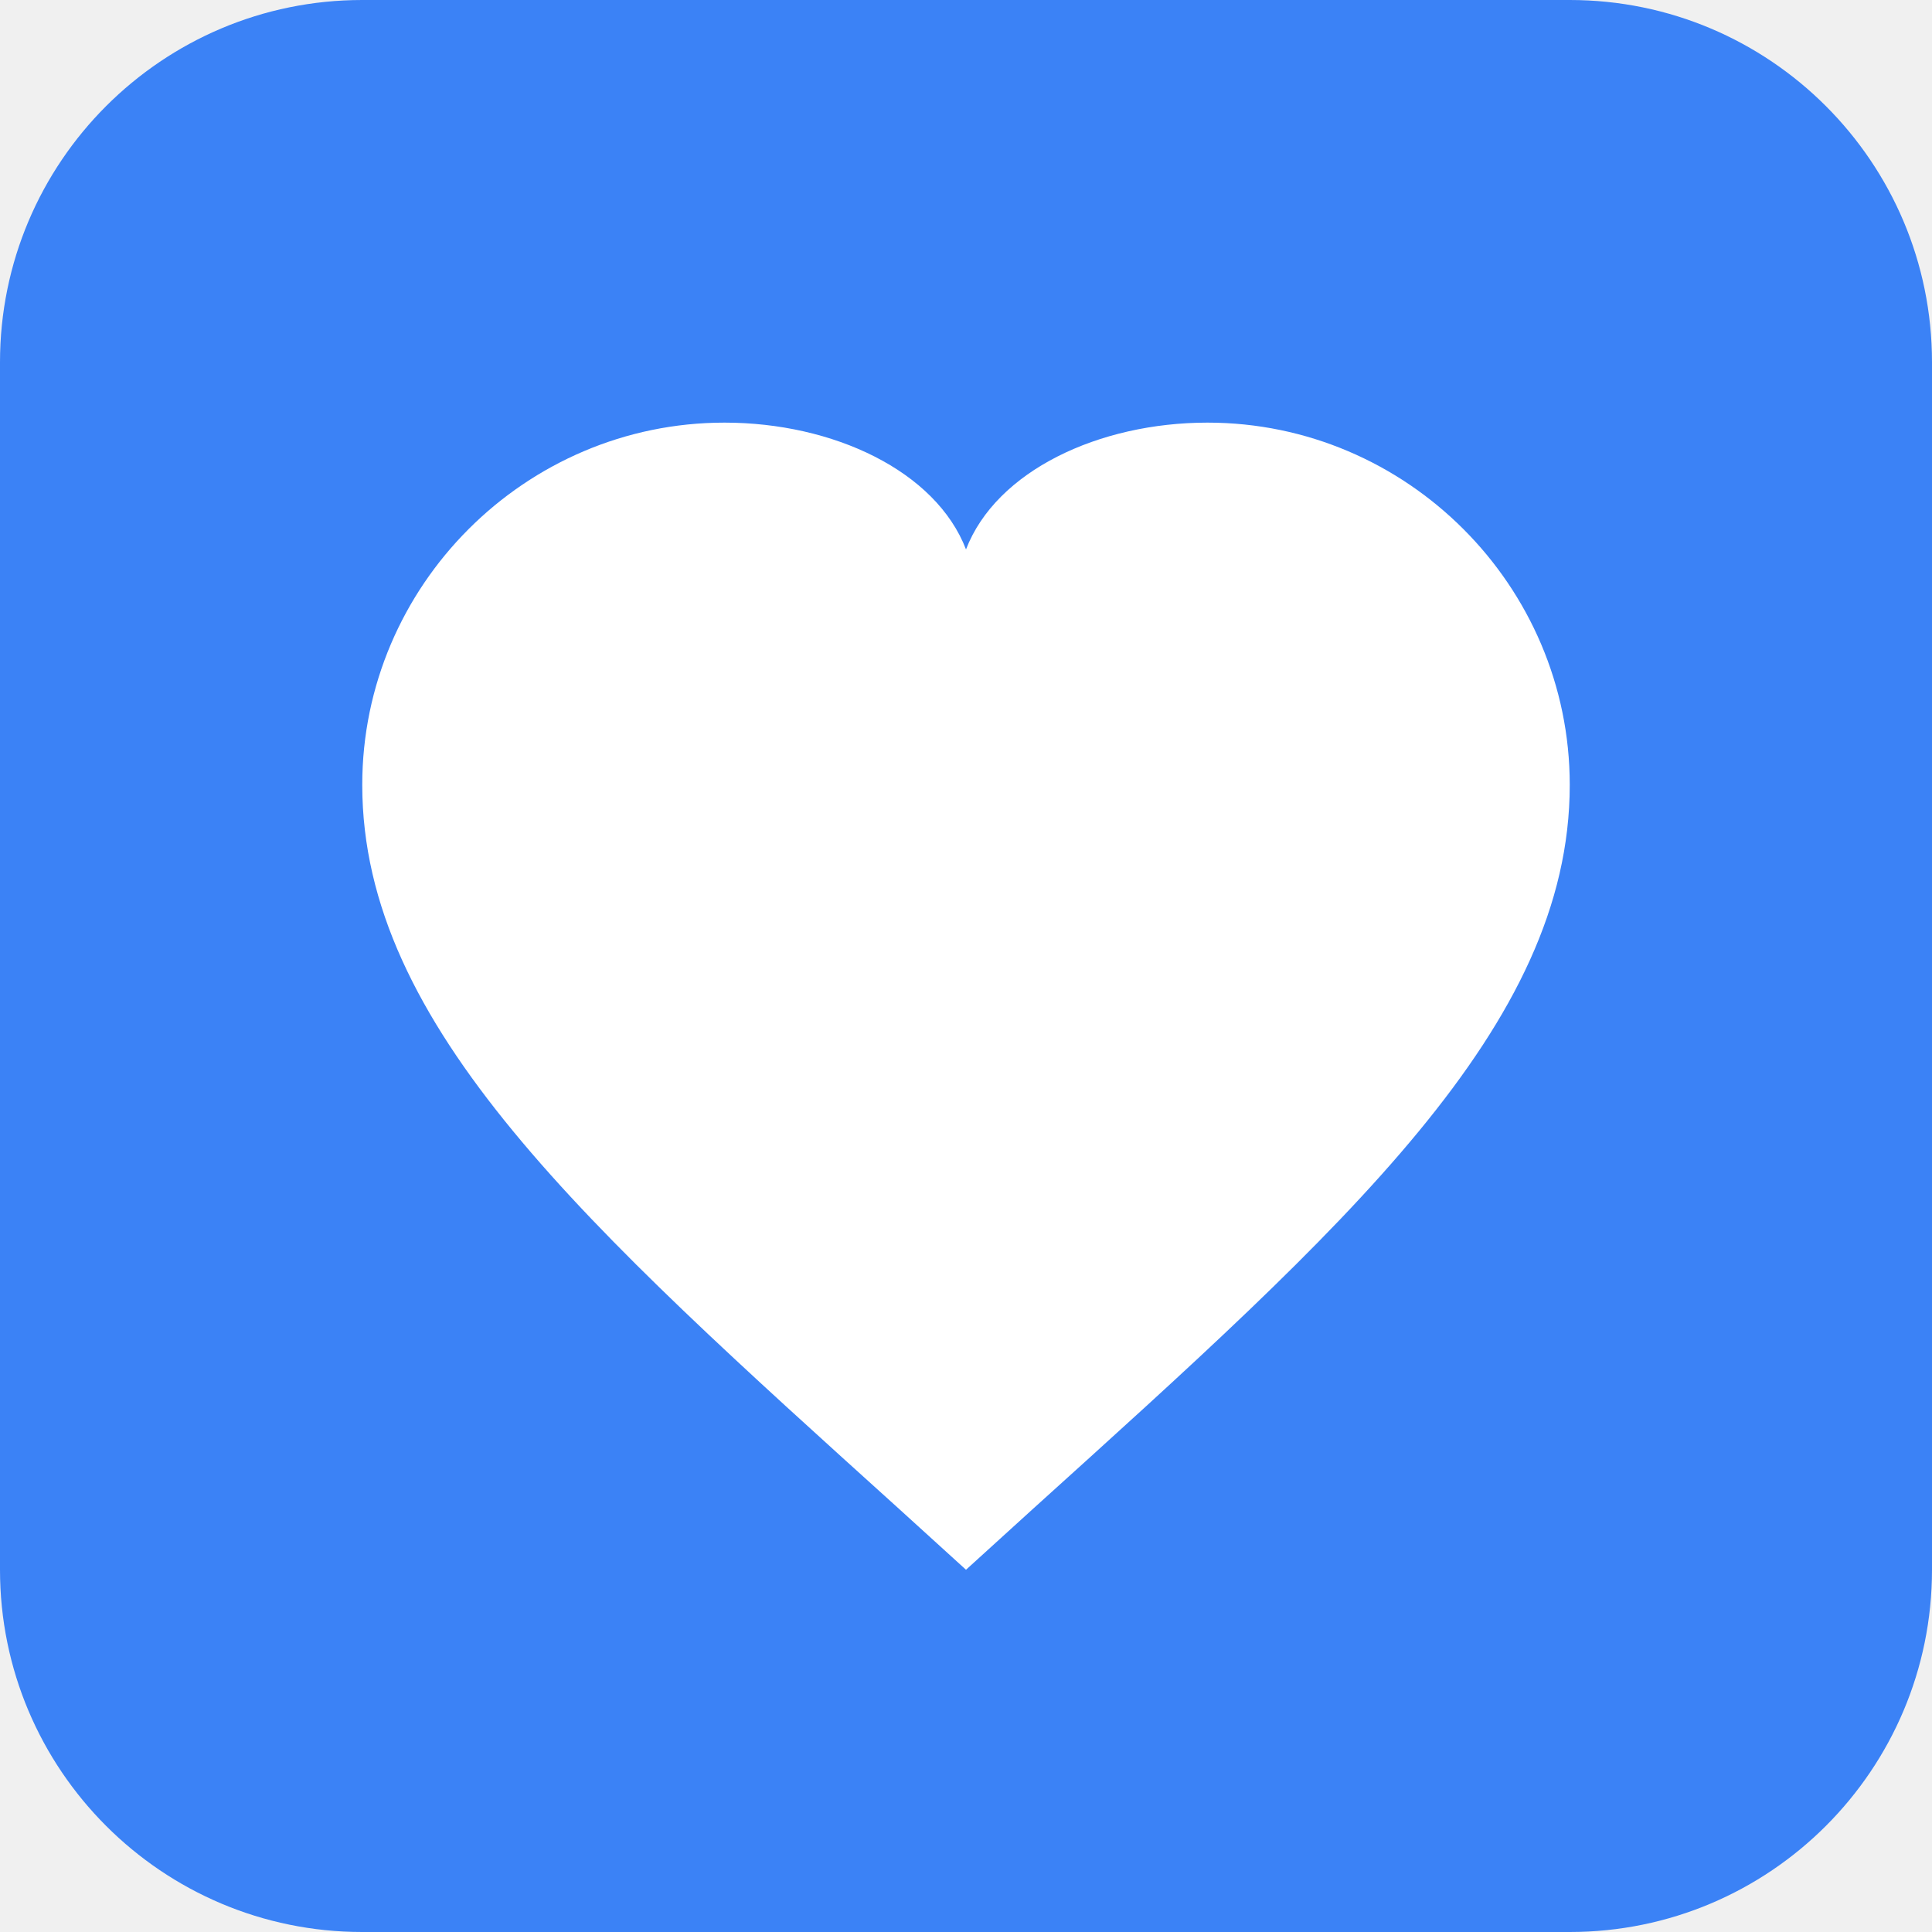
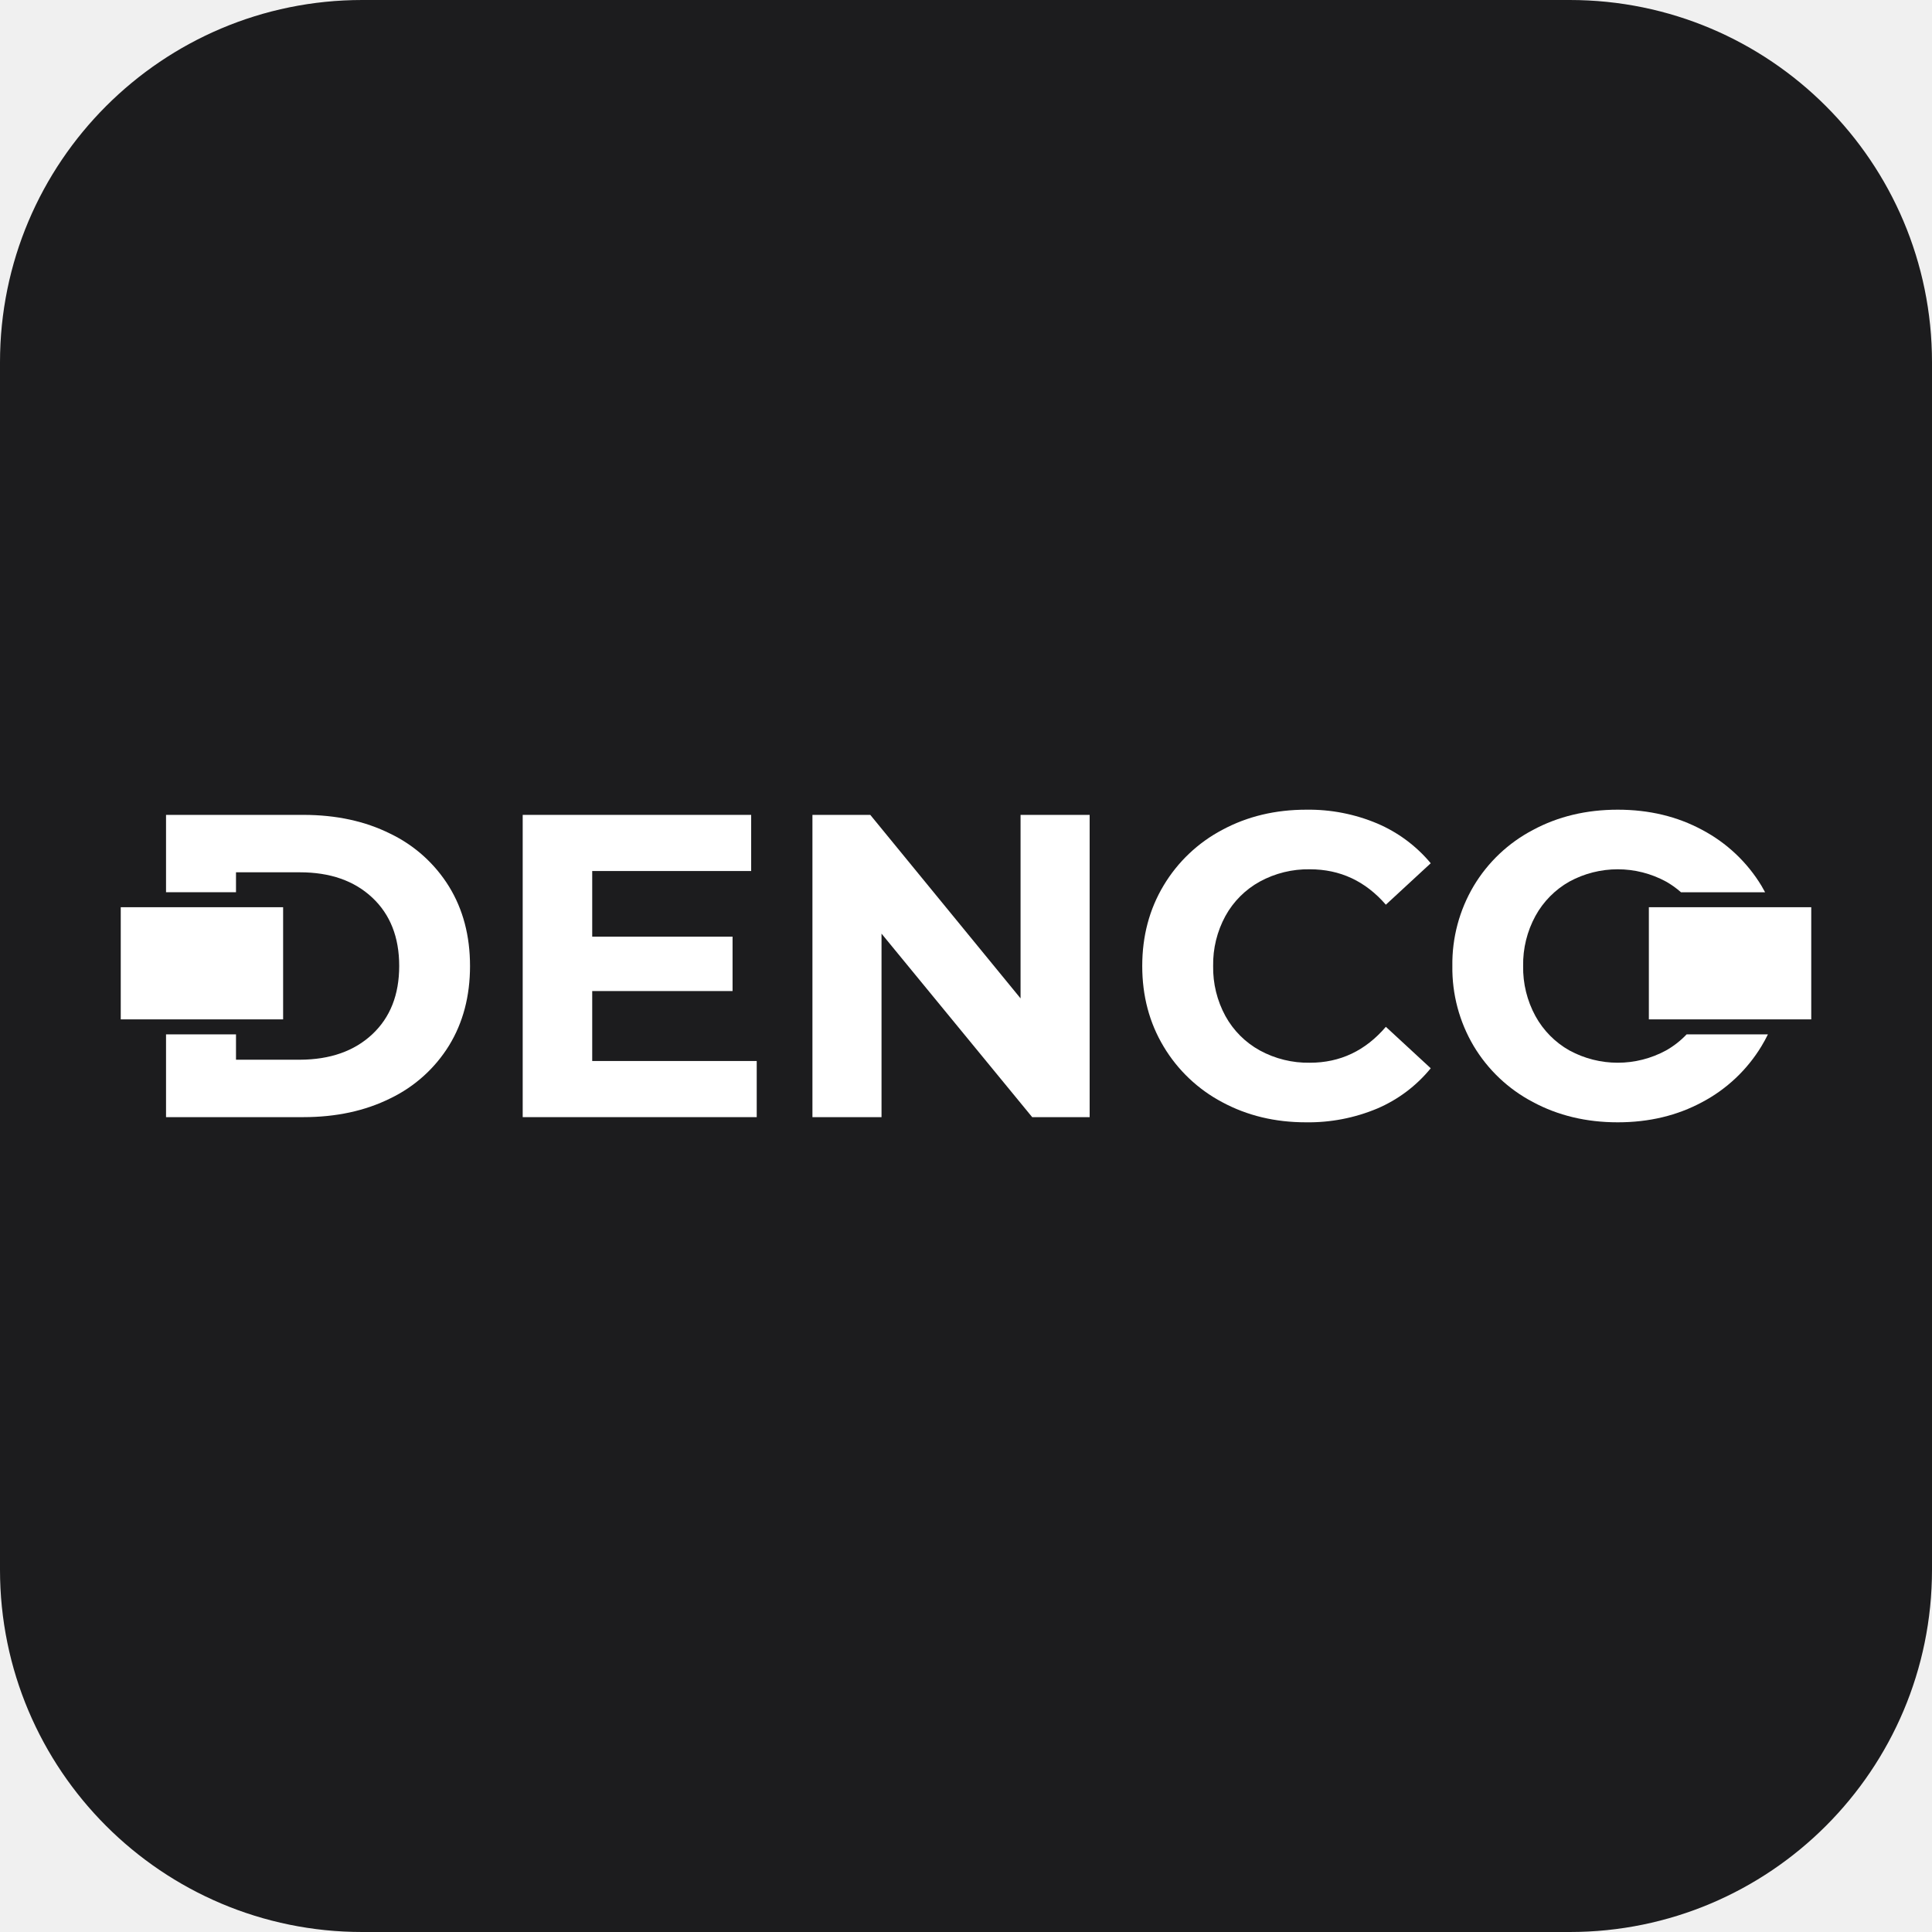
<svg xmlns="http://www.w3.org/2000/svg" viewBox="0 0 32 32">
-   <rect width="32" height="32" rx="6" fill="#3B82F6" />
-   <path d="M16 26l-1.1-1C9.7 20.3 6 17 6 13c0-3.3 2.7-6 6-6 1.8 0 3.5.8 4 2.1C16.5 7.8 18.2 7 20 7c3.3 0 6 2.7 6 6 0 4-3.7 7.3-8.9 12l-1.1 1z" fill="white" />
+   <rect width="32" height="32" rx="6" fill="#1C1C1E" />
+   <svg x="2" y="9" width="28" height="14" viewBox="0 0 791.06 146.29">
+     <path fill="#fff" d="M153.64,36a65.78,65.78,0,0,0-27.48-24.75Q108.48,2.43,85.45,2.43H21.19v36.2H53.93V29.3h29.9q21.21,0,33.84,11.82t12.63,32q0,20.2-12.63,32T83.83,117H53.93V105.13H21.19v38.74H85.45q23,0,40.71-8.79a65.78,65.78,0,0,0,27.48-24.75q9.8-16,9.8-37.18T153.64,36Z" />
+     <path fill="#fff" d="M220.62,117.6V84.87h65.67V59.41H220.62V28.7H295V2.43H188.09V143.87H297.6V117.6Z" />
+     <path fill="#fff" d="M421.06,2.43V88.3L350.74,2.43H323.67V143.87H356V58l70.51,85.88h26.88V2.43Z" />
+     <path fill="#fff" d="M556.44,118.41A47.21,47.21,0,0,1,533,112.65a40.87,40.87,0,0,1-16.06-16.06,47.21,47.21,0,0,1-5.76-23.44,47.21,47.21,0,0,1,5.76-23.44A40.87,40.87,0,0,1,533,33.65a47.21,47.21,0,0,1,23.44-5.76q21.21,0,35.56,16.57l21-19.4a66.55,66.55,0,0,0-25-18.59A82.44,82.44,0,0,0,554.82,0Q533,0,515.52,9.4A70.08,70.08,0,0,0,488,35.47q-10,16.67-10,37.68t10,37.68a70.15,70.15,0,0,0,27.48,26.07q17.47,9.39,39.1,9.39A83.2,83.2,0,0,0,588,139.83,65.49,65.49,0,0,0,613,121l-21-19.4Q577.65,118.41,556.44,118.41Z" />
+     <path fill="#fff" d="M732.75,105.13a41.07,41.07,0,0,1-9.62,7.52,47.33,47.33,0,0,1-45.26,0A41.29,41.29,0,0,1,662,96.59a47.21,47.21,0,0,1-5.76-23.44A47.21,47.21,0,0,1,662,49.71a41.29,41.29,0,0,1,15.86-16.06,47.33,47.33,0,0,1,45.26,0,40.89,40.89,0,0,1,7,5h39.35c-.53-1-1.09-2-1.68-3A71.4,71.4,0,0,0,740.1,9.5Q722.54,0,700.5,0T660.8,9.5a70.36,70.36,0,0,0-27.68,26.17,71.42,71.42,0,0,0-10,37.48,71.42,71.42,0,0,0,10,37.48A70.43,70.43,0,0,0,660.8,136.8q17.67,9.49,39.7,9.49t39.6-9.49a71.47,71.47,0,0,0,27.69-26.17c1.09-1.8,2.08-3.63,3-5.5Z" />
+     <rect fill="#fff" x="715.07" y="45.63" width="75.99" height="52.5" />
+     <rect fill="#fff" x="0" y="45.63" width="75.98" height="52.5" />
+   </svg>
</svg>
